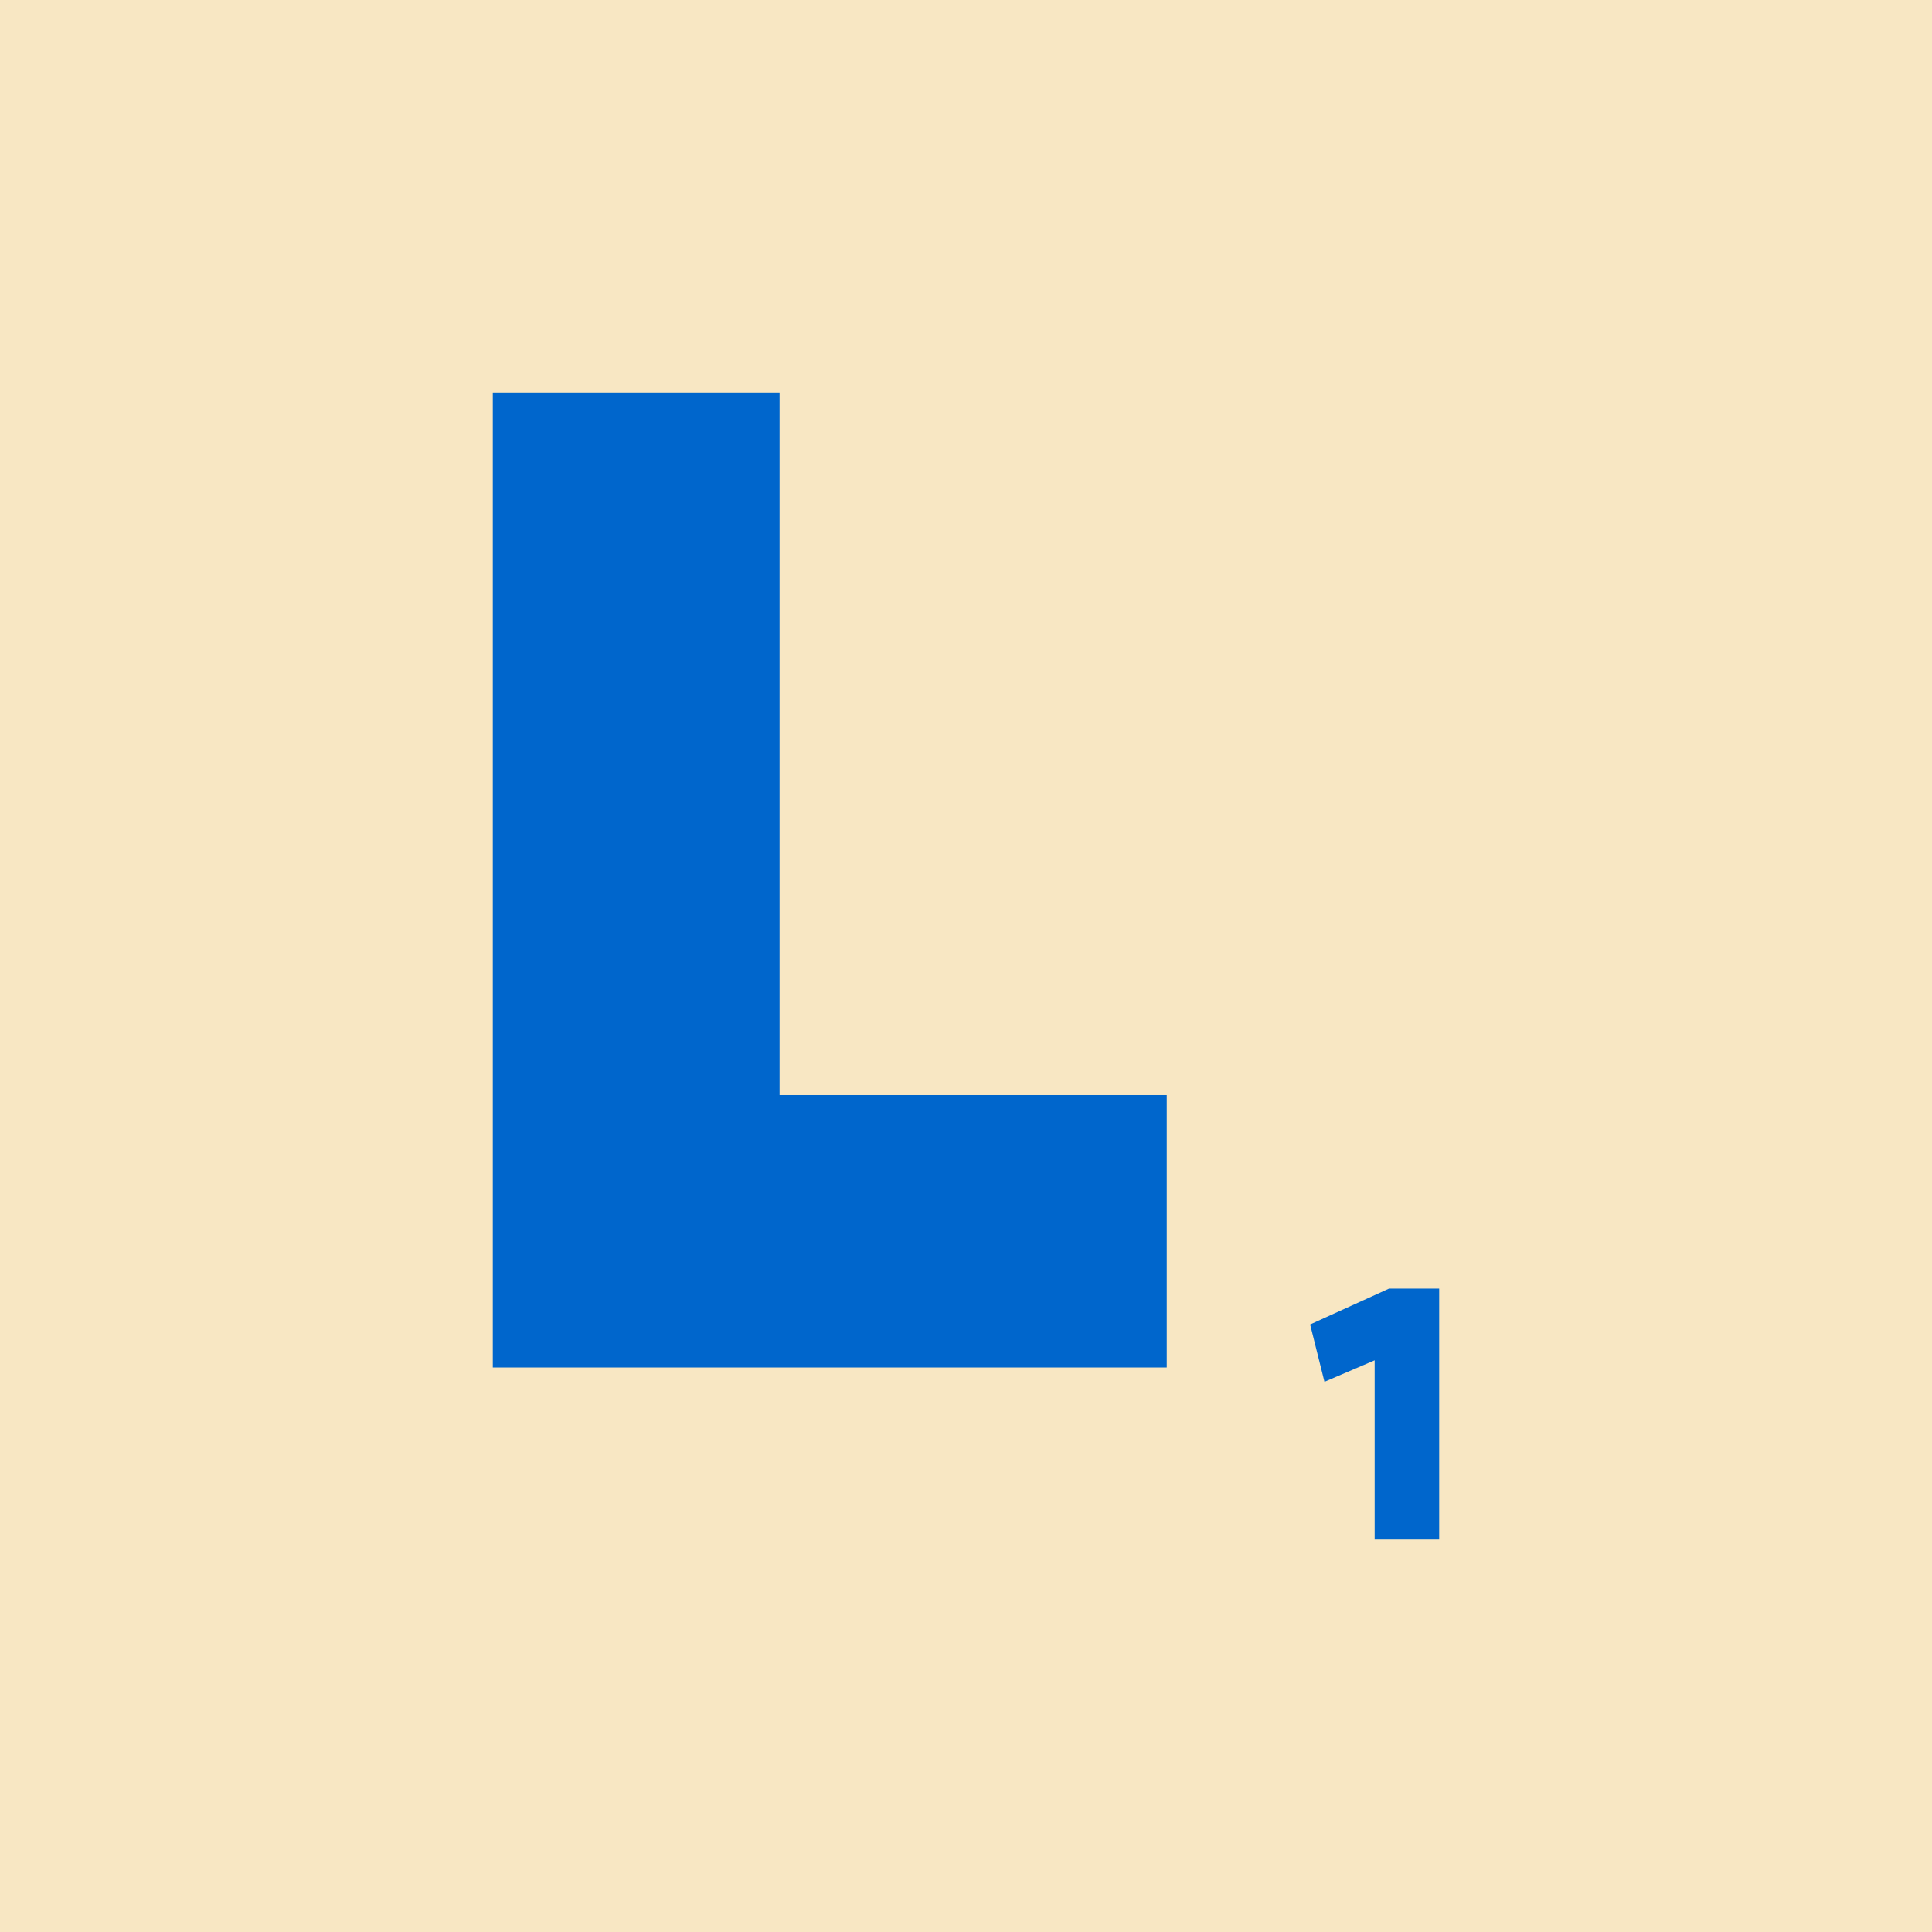
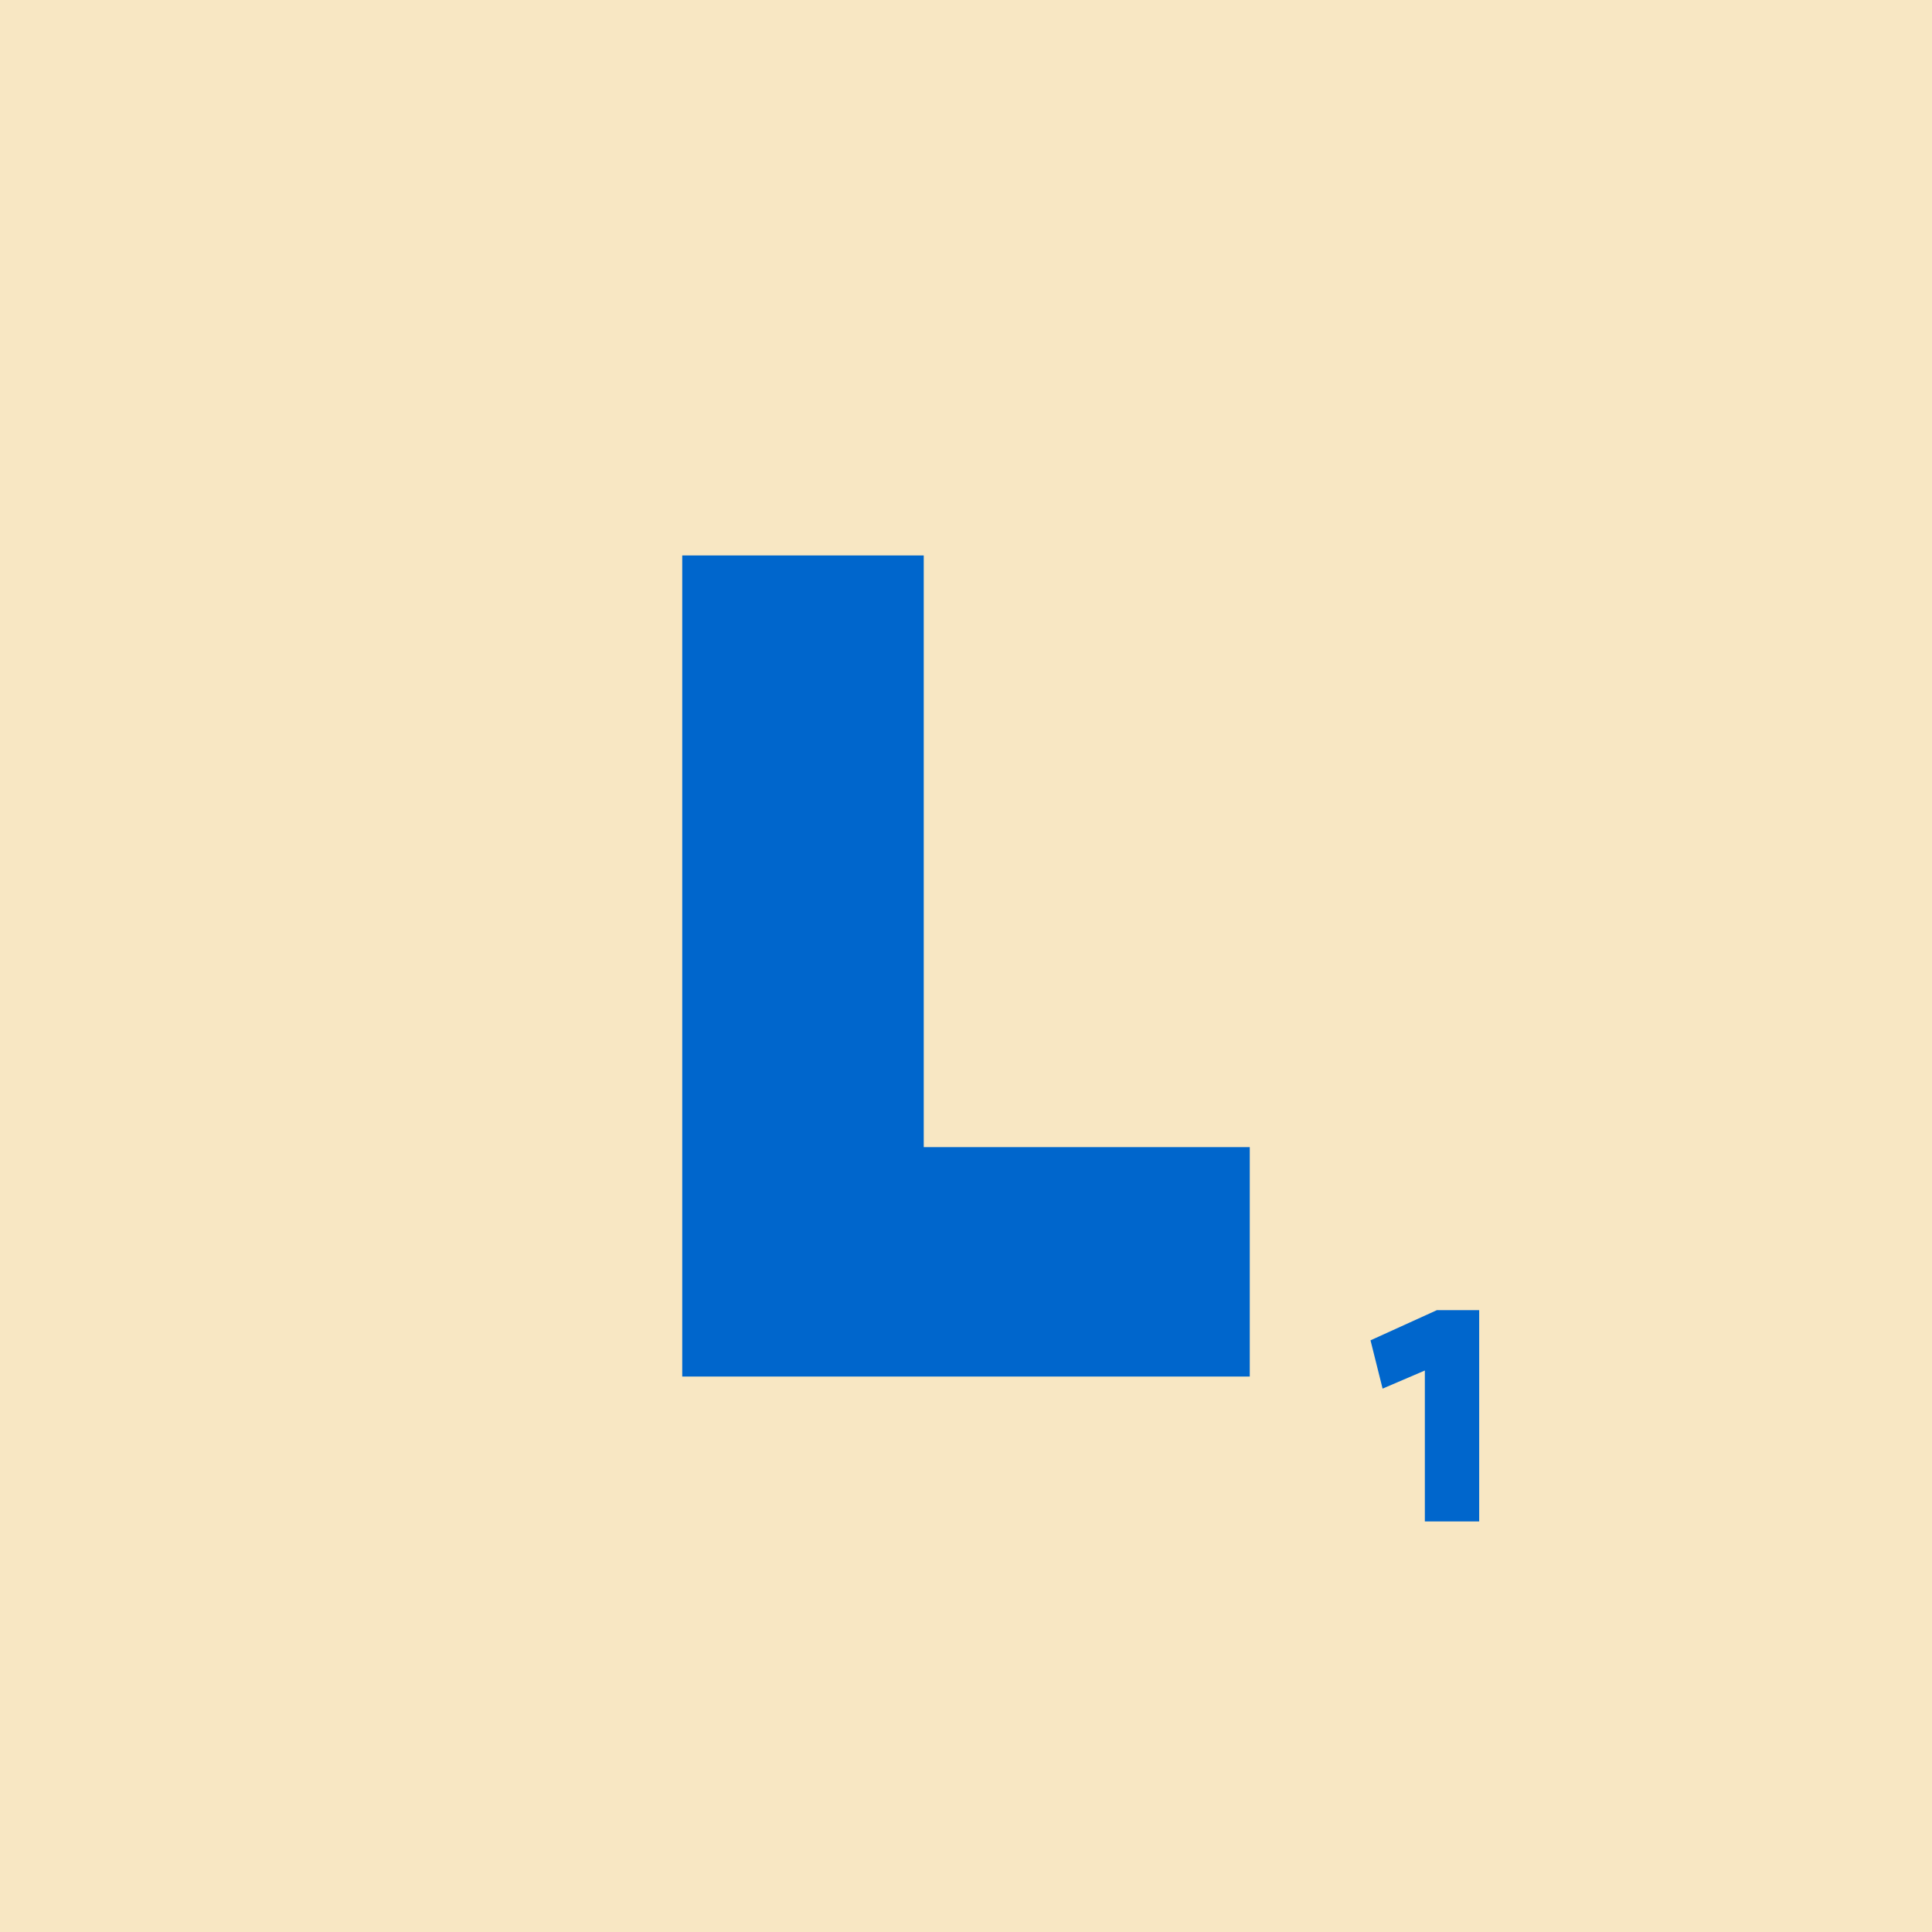
<svg xmlns="http://www.w3.org/2000/svg" viewBox="0 0 512 512">
  <rect width="512" height="512" fill="#f8e7c3" />
-   <g fill="#06c" transform="translate(256 256) scale(0.95) translate(-296 -280)">
+   <g fill="#06c" transform="translate(256 256) scale(0.8) translate(-258 -256)">
    <path d="M164 120h80v196h108v76H164z" />
    <path d="M392 380l22-10h14v70h-18v-50l-14 6z" />
  </g>
</svg>
